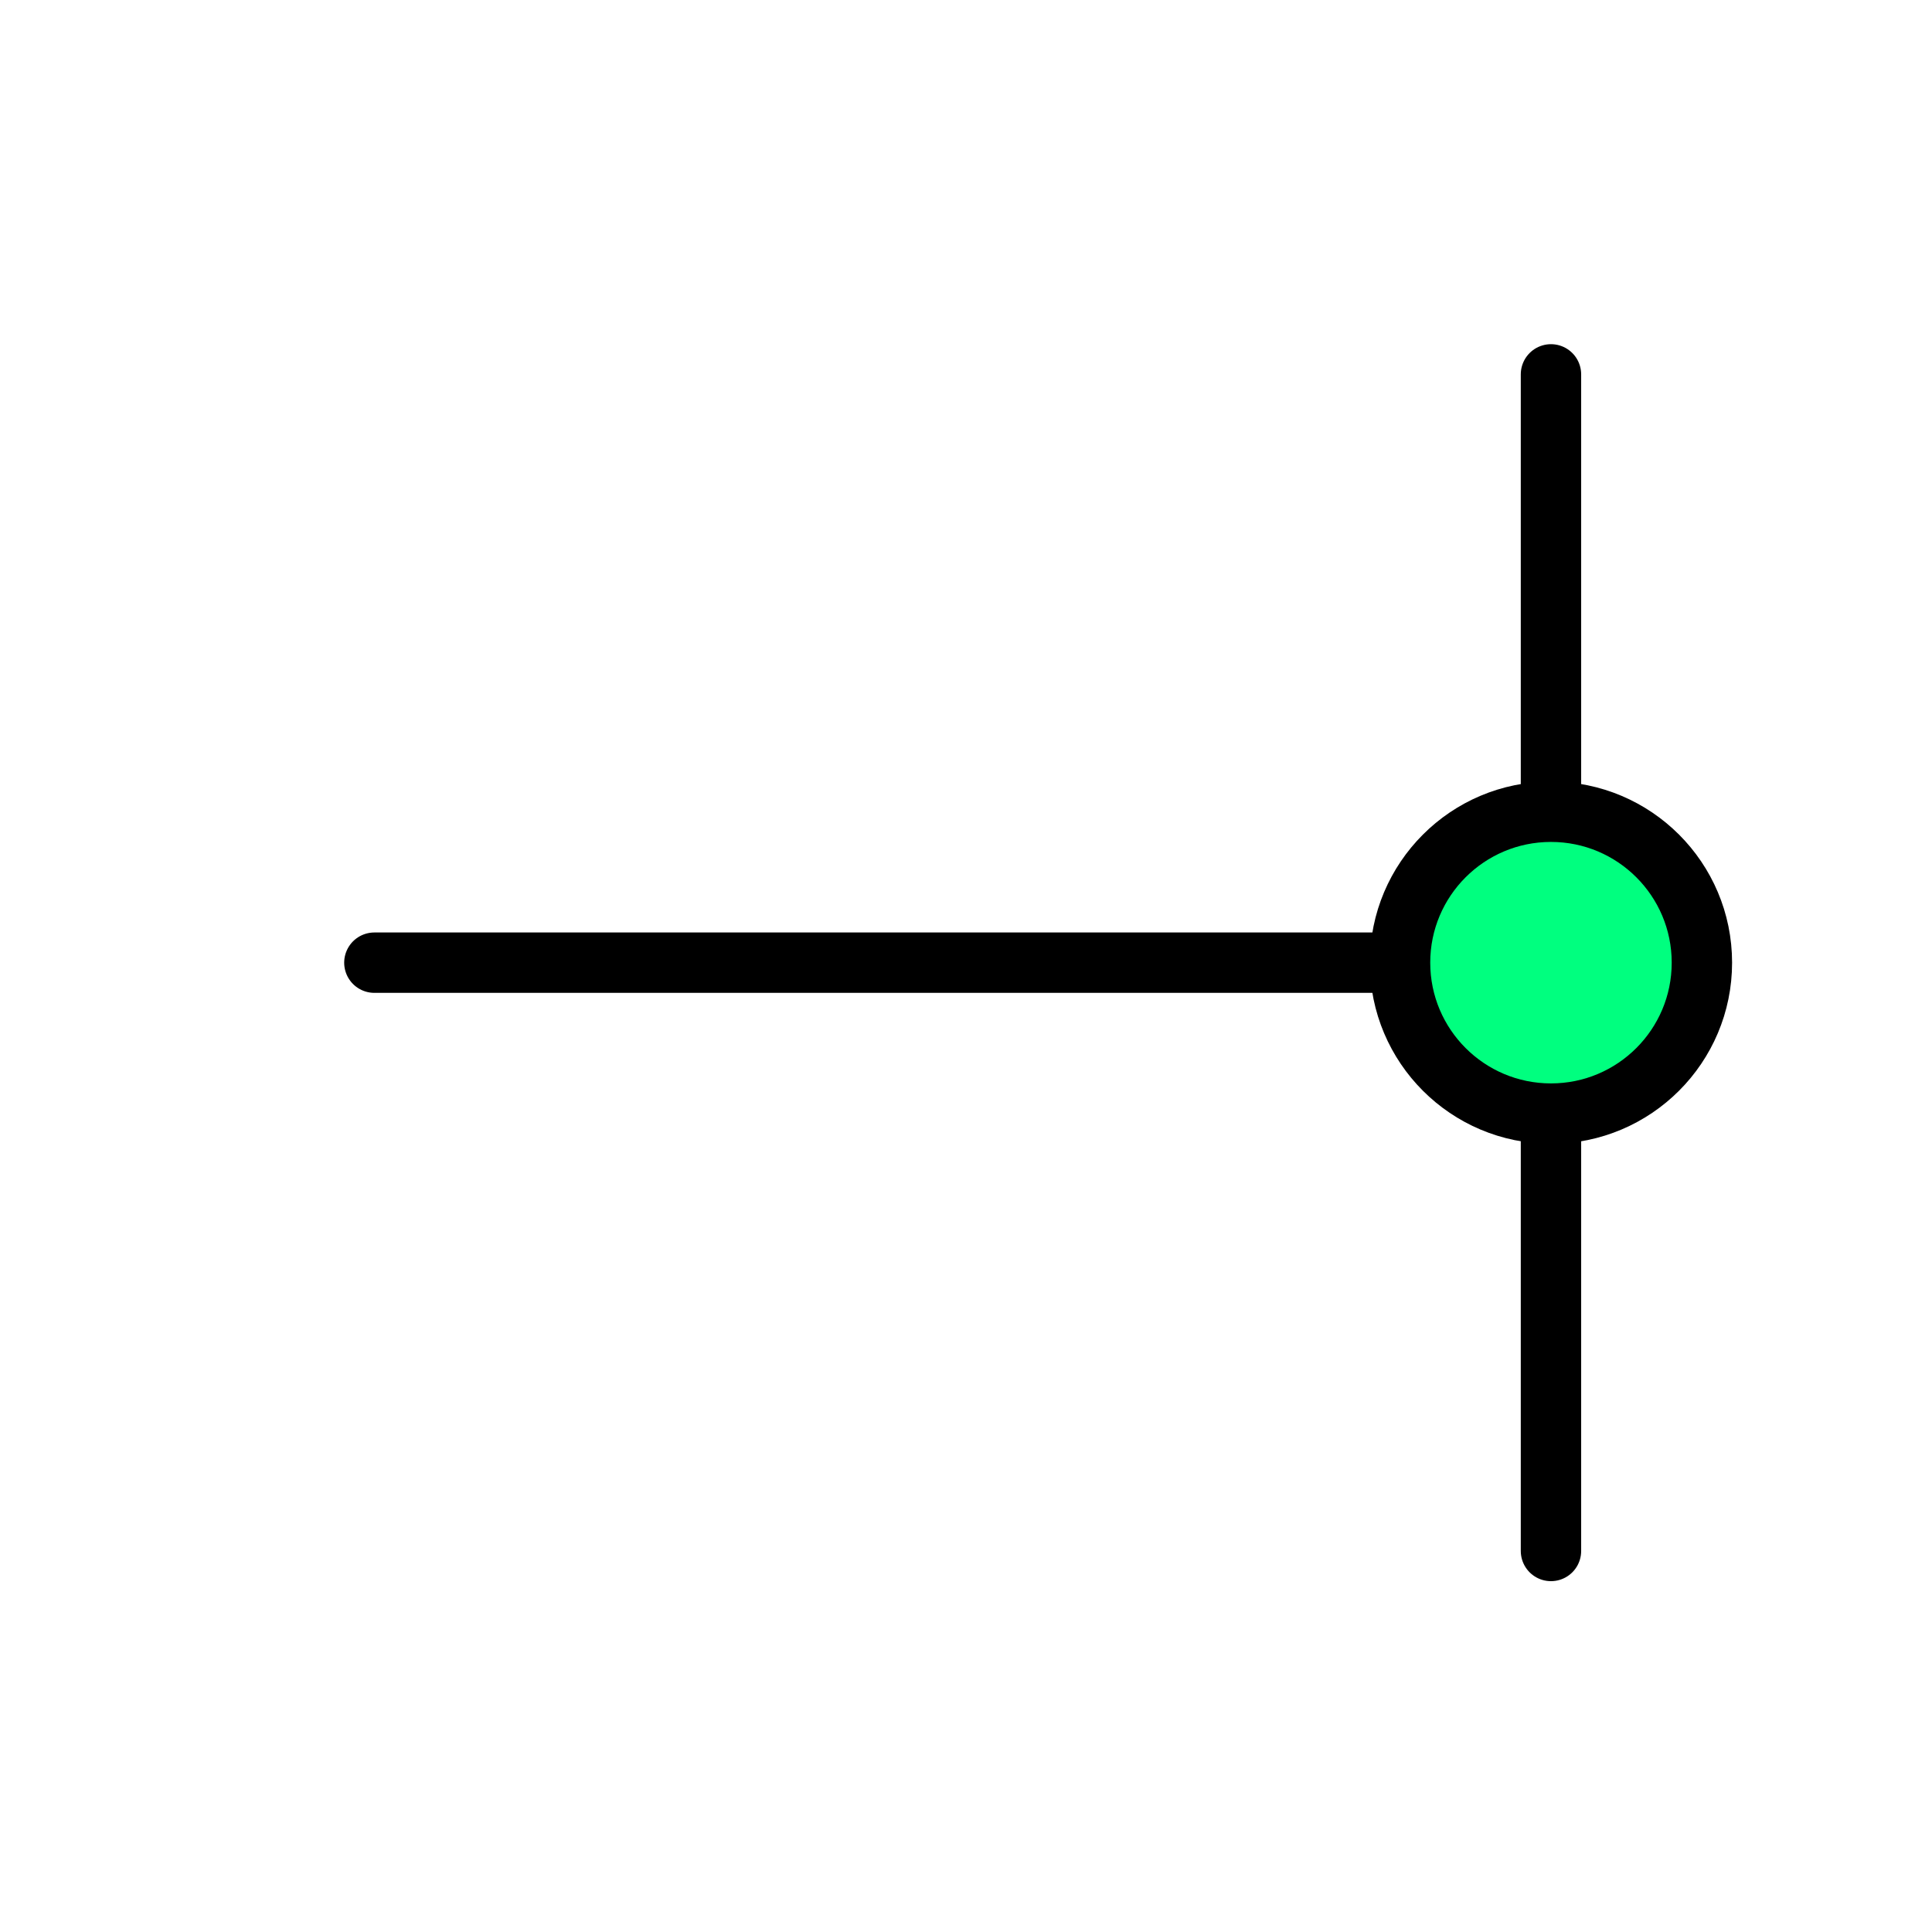
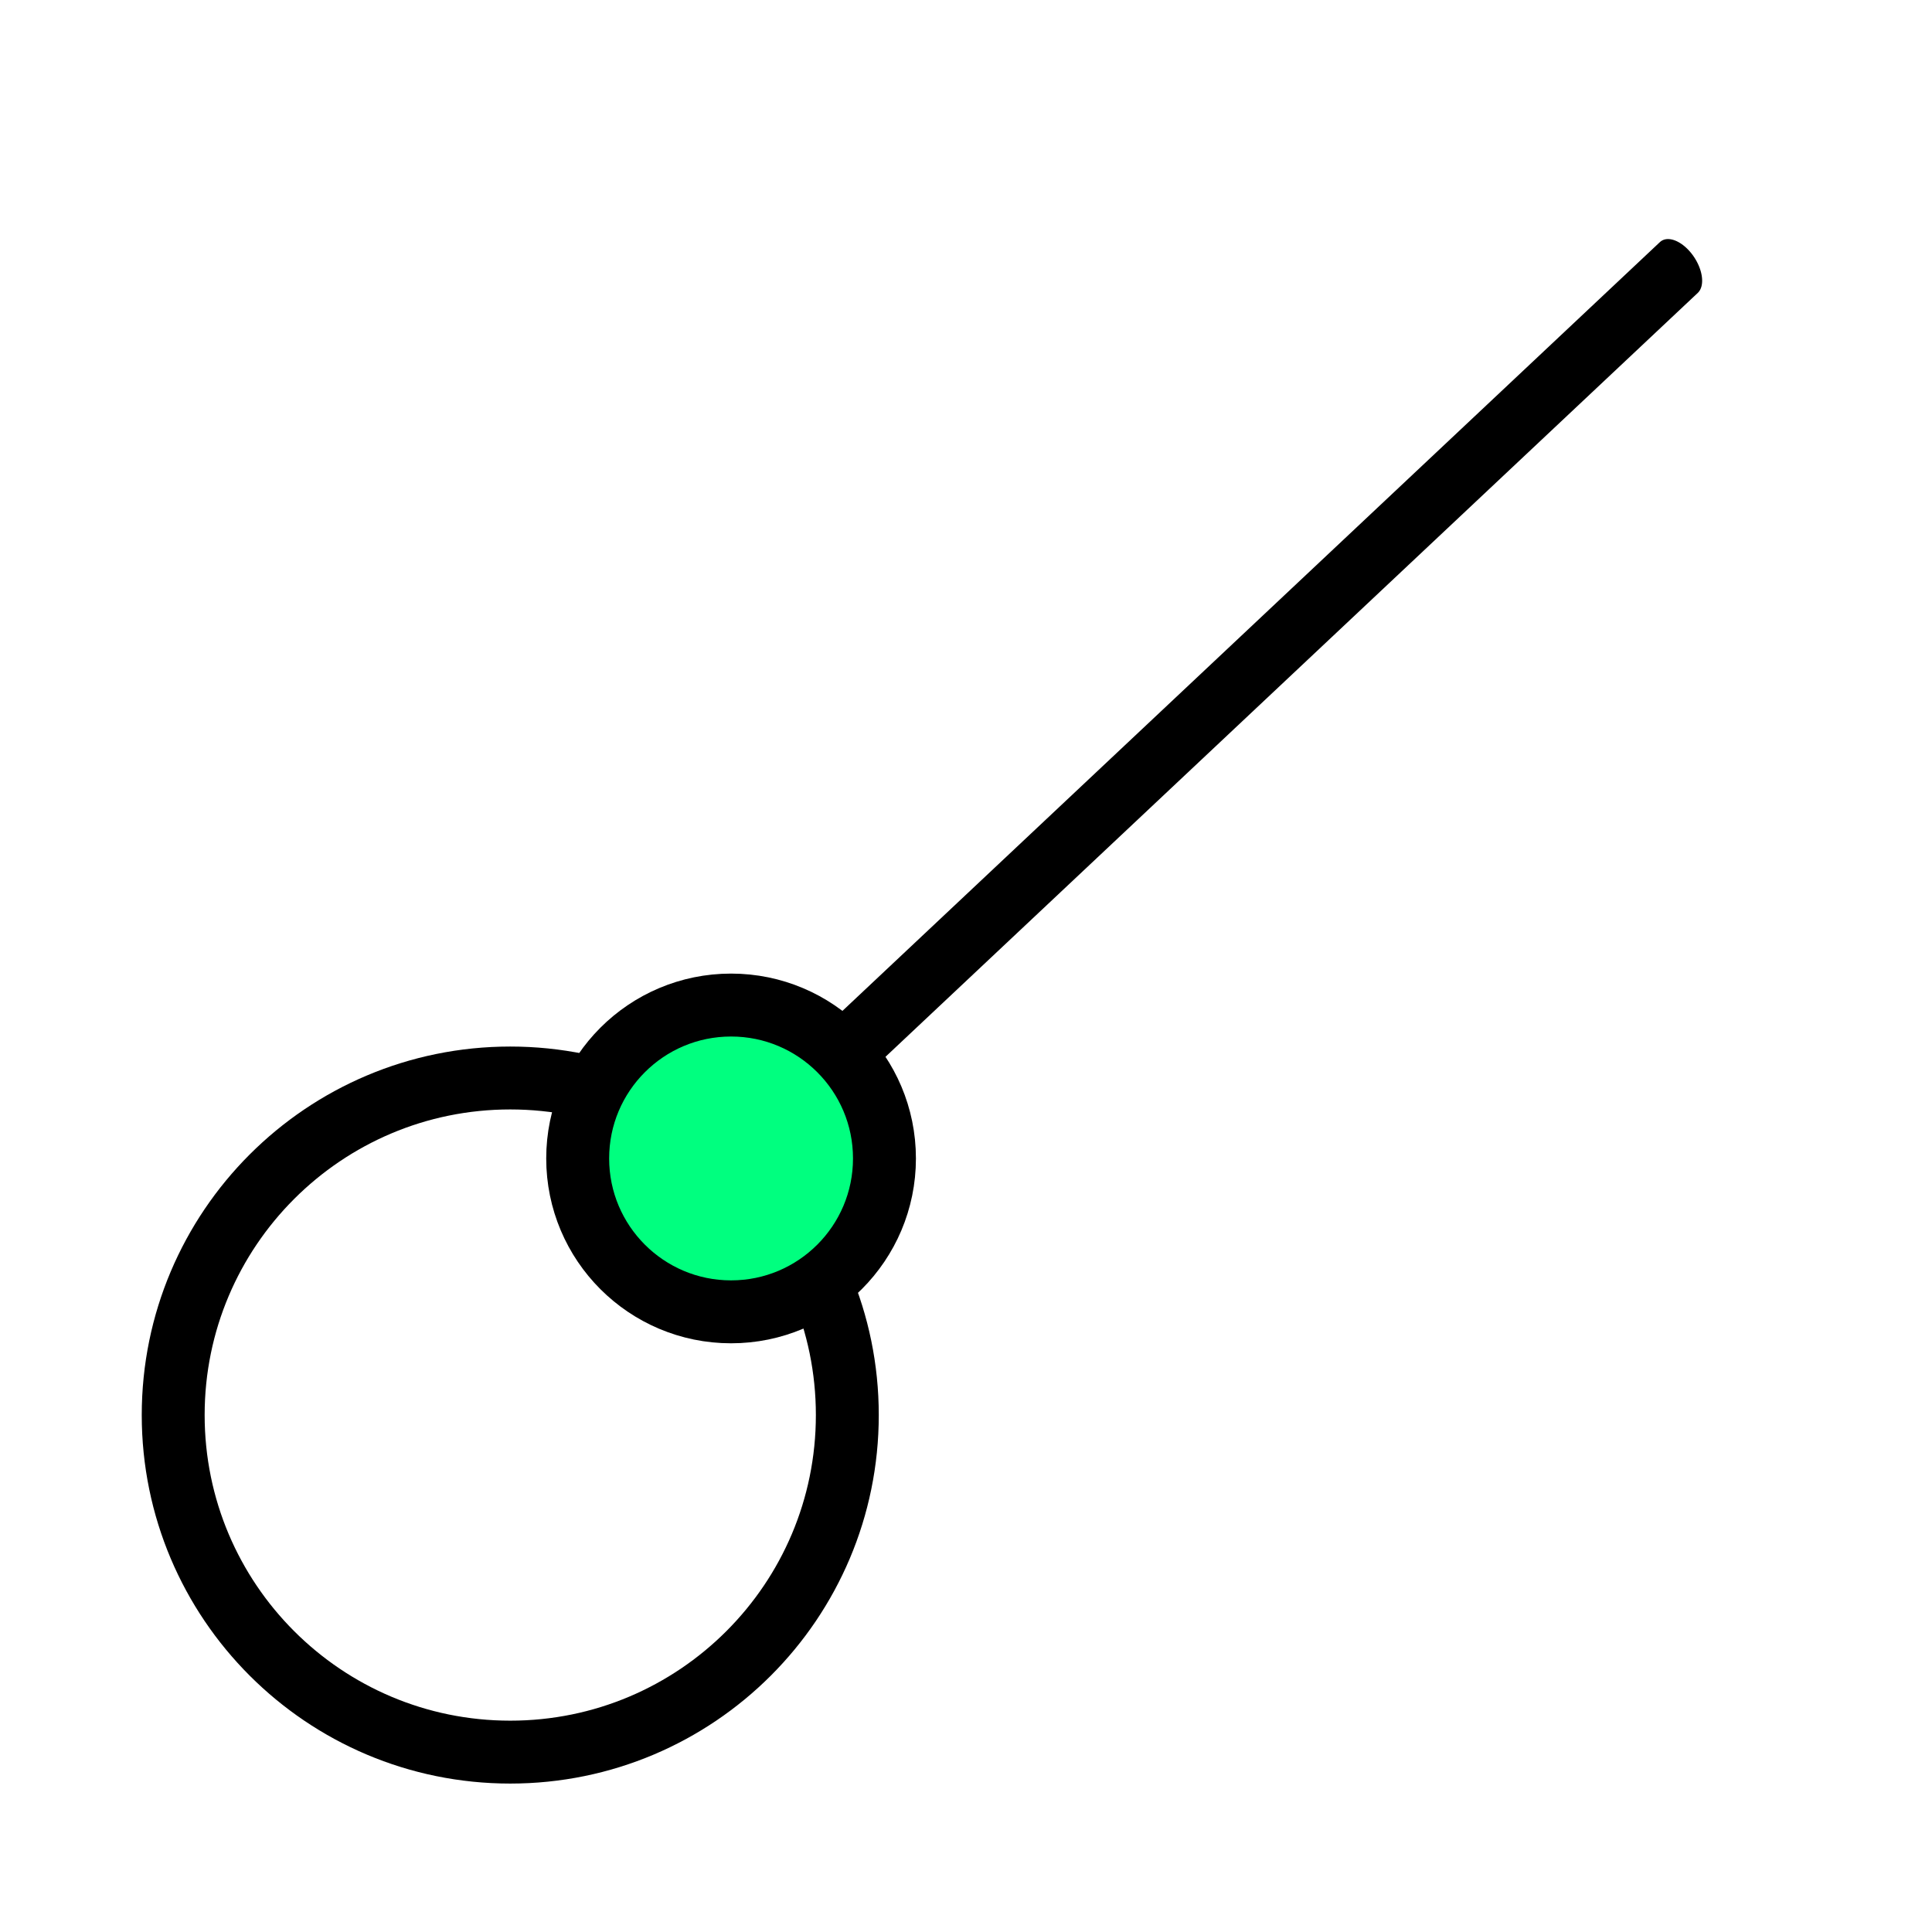
- <svg xmlns="http://www.w3.org/2000/svg" height="256" viewBox="0 0 72.249 72.249" width="256">
-   <path d="M14 36h44" fill="none" stroke="#000" stroke-linecap="round" stroke-width="2.258" />
-   <path d="M58 14v44" fill="none" stroke="#000" stroke-linecap="round" stroke-width="2.258" />
-   <circle cx="58" cy="36" r="5.644" fill="#00ff7f" stroke="#000" stroke-width="2.258" />
+ <svg xmlns="http://www.w3.org/2000/svg" width="100%" height="100%" viewBox="0 0 256 256" version="1.1" xml:space="preserve" style="fill-rule:evenodd;clip-rule:evenodd;stroke-linecap:round;stroke-linejoin:round;stroke-miterlimit:1.5;">
+   <g transform="matrix(1,0,0,1,-1458,-3500.24)">
+     <g transform="matrix(1,0,0,1,-2.27374e-13,6999.21)">
+       <g transform="matrix(0.167931,0,0,0.280597,1234.2,-5077.9)">
+         <rect x="1332.71" y="5627.02" width="1524.43" height="912.341" style="fill:none;" />
+       </g>
+     </g>
+     <g transform="matrix(1,0,0,1,-2.27374e-13,6999.21)">
+       <g transform="matrix(0.902493,0.630911,-0.110644,0.912877,-228.228,-10323.3)">
+         <path d="M2799,5580L2685.34,5787.93" style="fill:none;stroke:black;stroke-width:6.79px;" />
+       </g>
+     </g>
+     <g transform="matrix(1,0,0,1,-2.27374e-13,6999.21)">
+       <g transform="matrix(0.338383,0,0,0.338383,-2866.87,-3749.4)">
+         <circle cx="12980.8" cy="1294.19" r="131.988" style="fill:none;stroke:black;stroke-width:24.63px;stroke-linejoin:miter;" />
+       </g>
+     </g>
+     <g transform="matrix(1,0,0,1,-2.27374e-13,6999.21)">
+       <g transform="matrix(1.34051,0,0,1.34051,819.353,-10173.6)">
+         <circle cx="548.685" cy="5093.68" r="15.162" style="fill:rgb(0,255,127);stroke:black;stroke-width:6.22px;" />
+       </g>
+     </g>
+   </g>
</svg>
